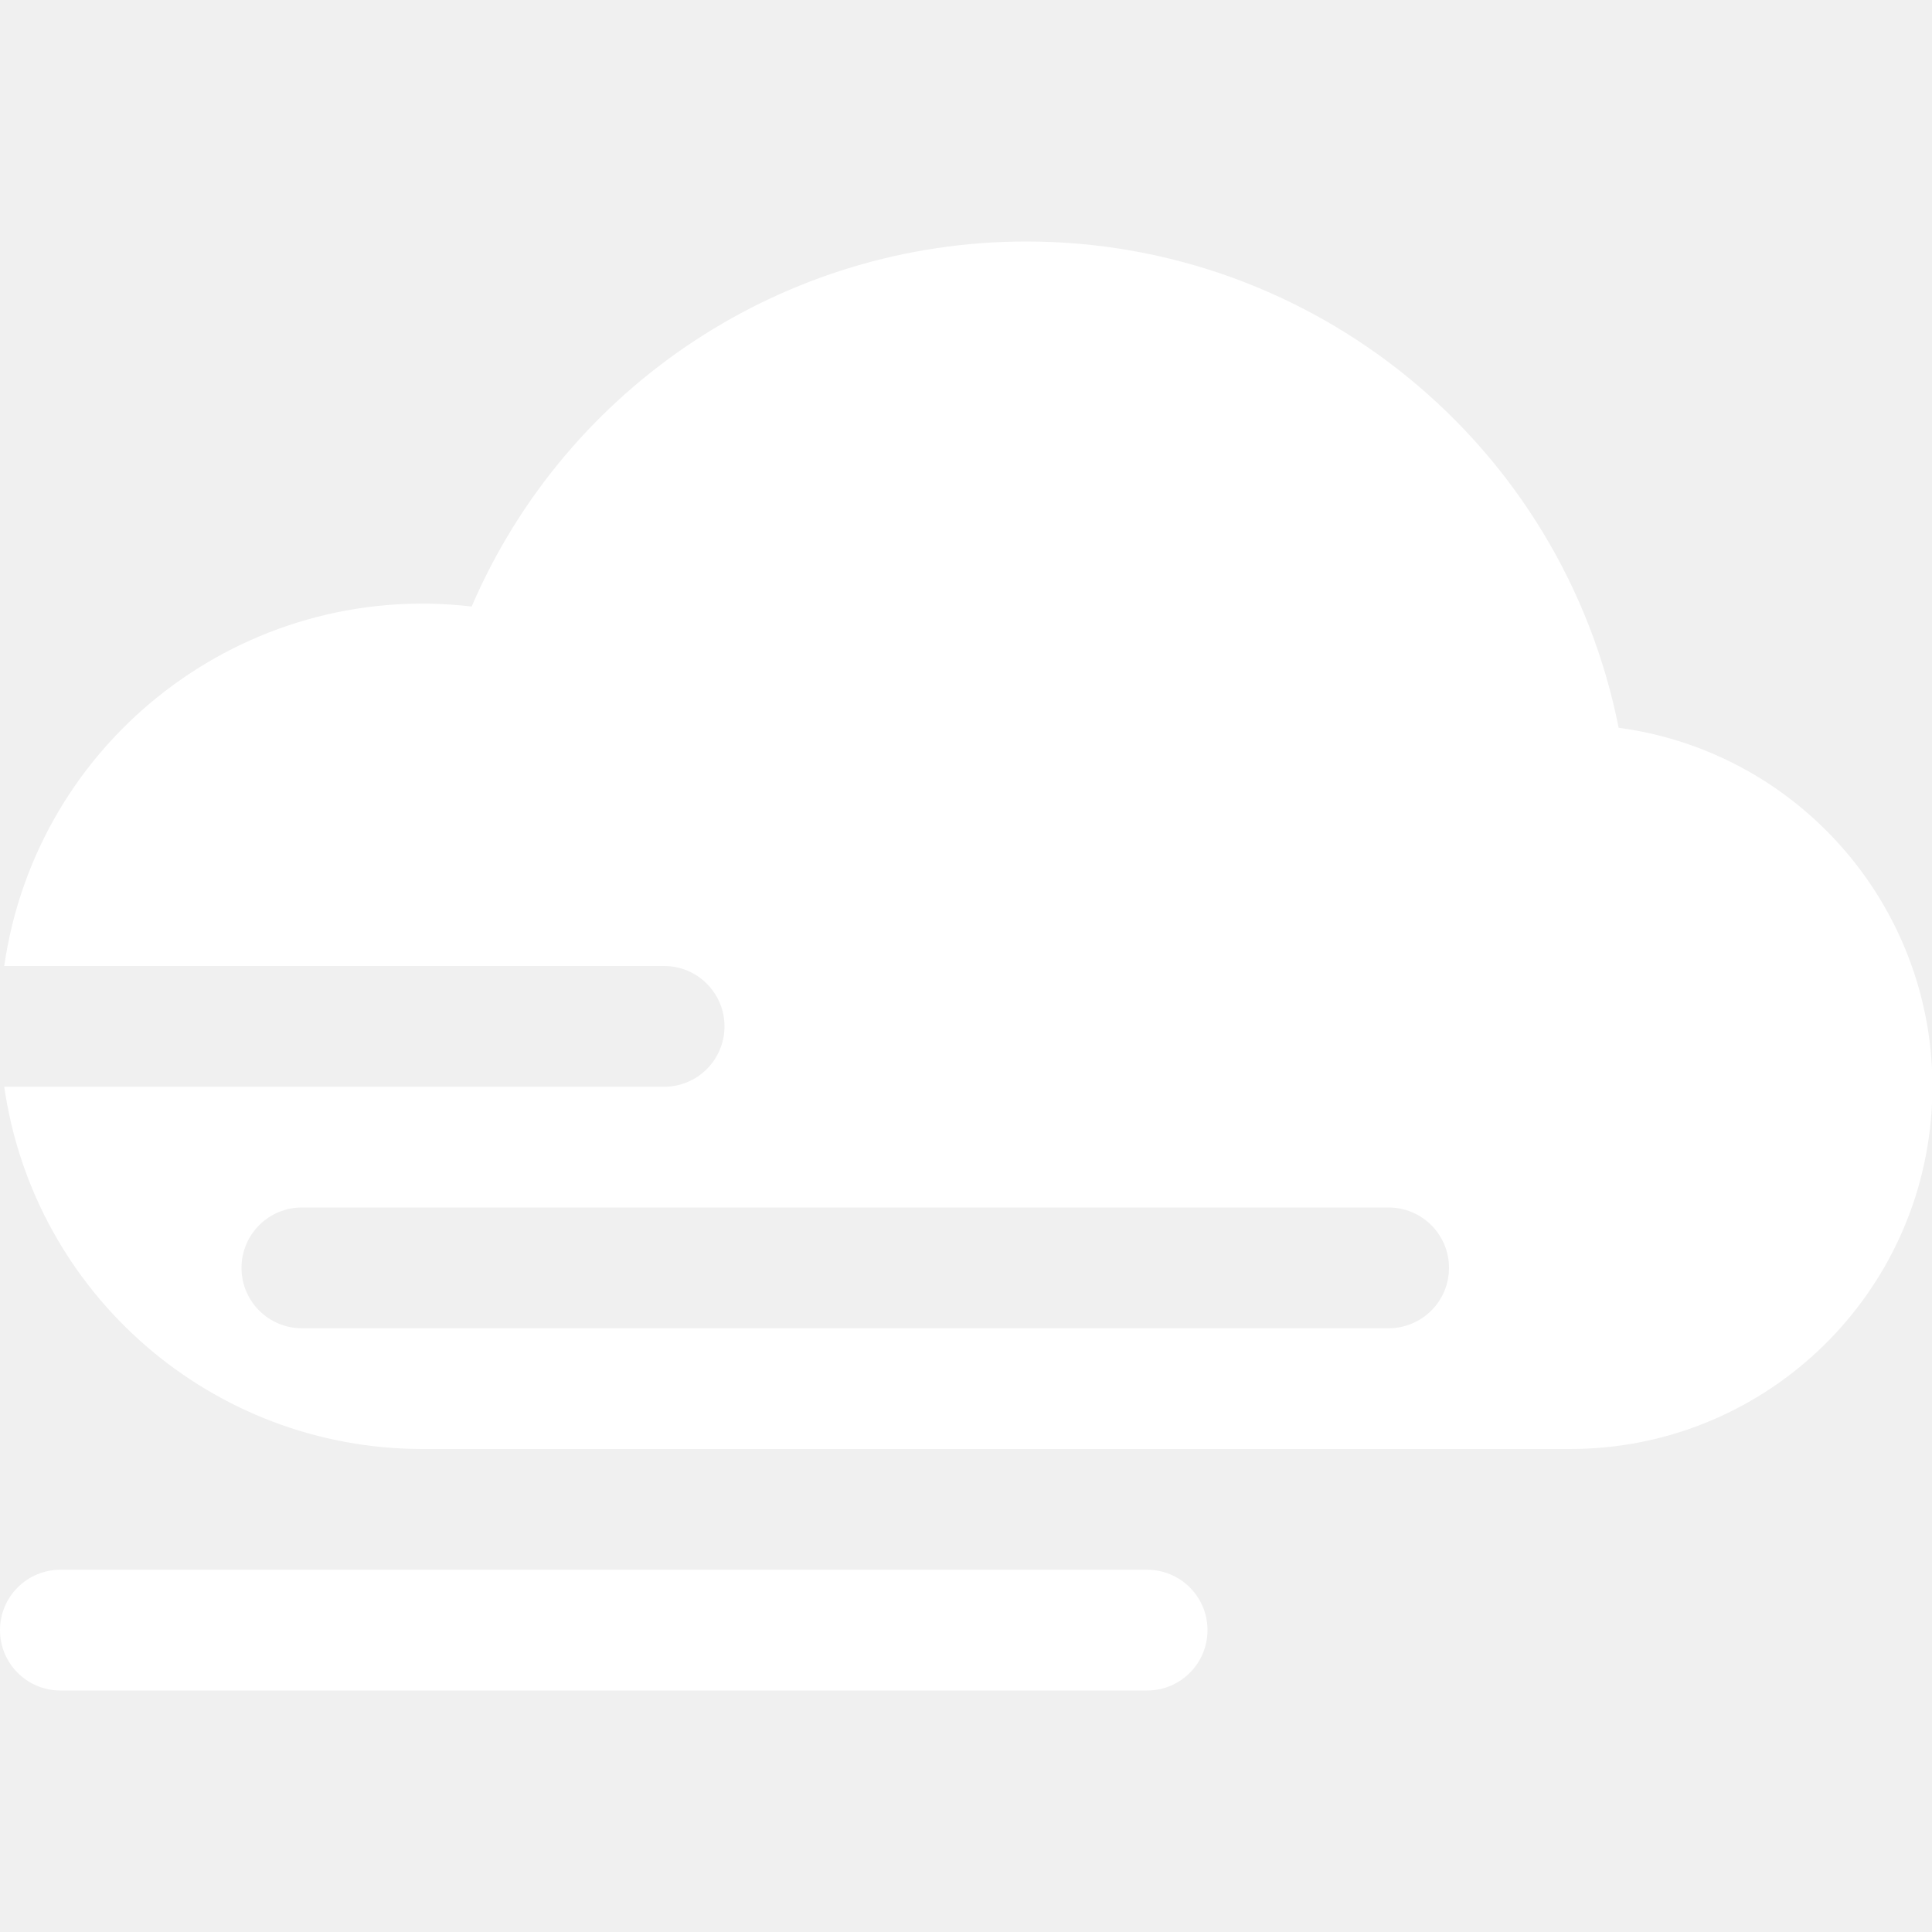
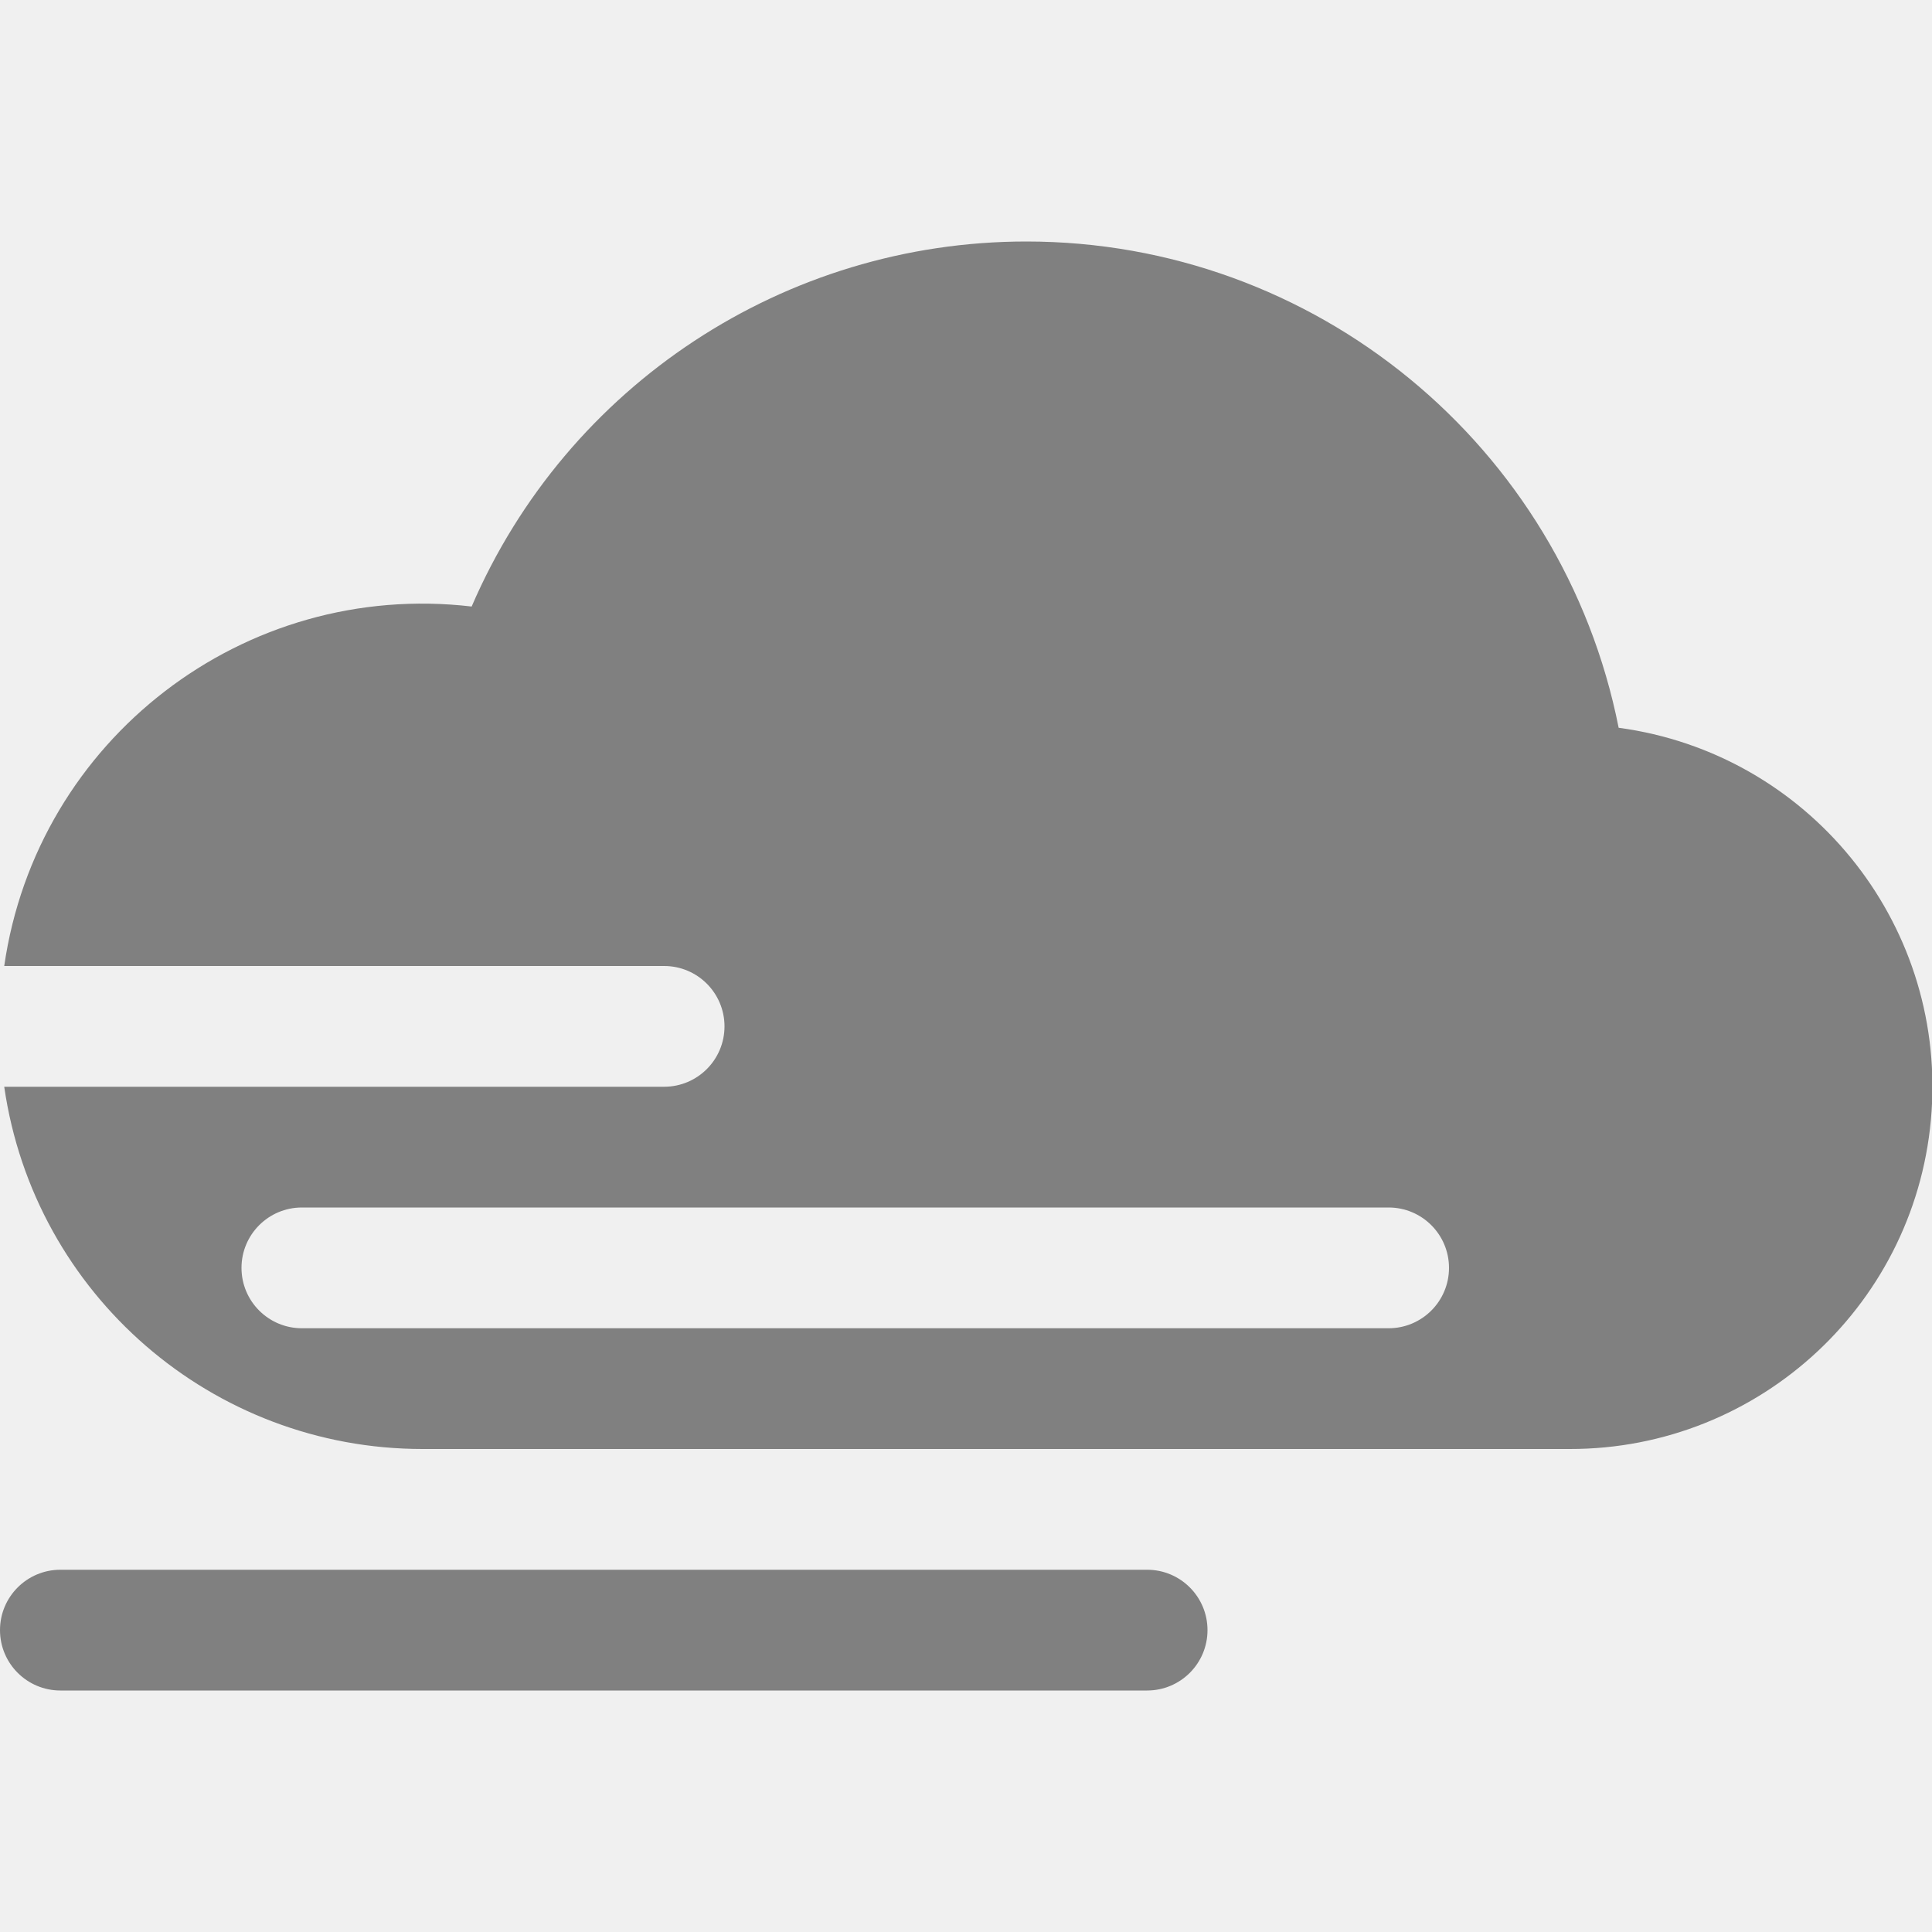
- <svg xmlns="http://www.w3.org/2000/svg" width="16" height="16" fill="white" class="bi bi-cloud-haze2-fill" viewBox="0 0 16 16">
+ <svg xmlns="http://www.w3.org/2000/svg" width="16" height="16" fill="gray" class="bi bi-cloud-haze2-fill" viewBox="0 0 16 16">
  <path d="M8.5 2a5.001 5.001 0 0 1 4.905 4.027A3 3 0 0 1 13 12H3.5A3.5 3.5 0 0 1 .035 9H5.5a.5.5 0 0 0 0-1H.035a3.5 3.5 0 0 1 3.871-2.977A5.001 5.001 0 0 1 8.5 2zm-6 8a.5.5 0 0 0 0 1h9a.5.5 0 0 0 0-1h-9zM0 13.5a.5.5 0 0 1 .5-.5h9a.5.5 0 0 1 0 1h-9a.5.5 0 0 1-.5-.5z" />
</svg>
